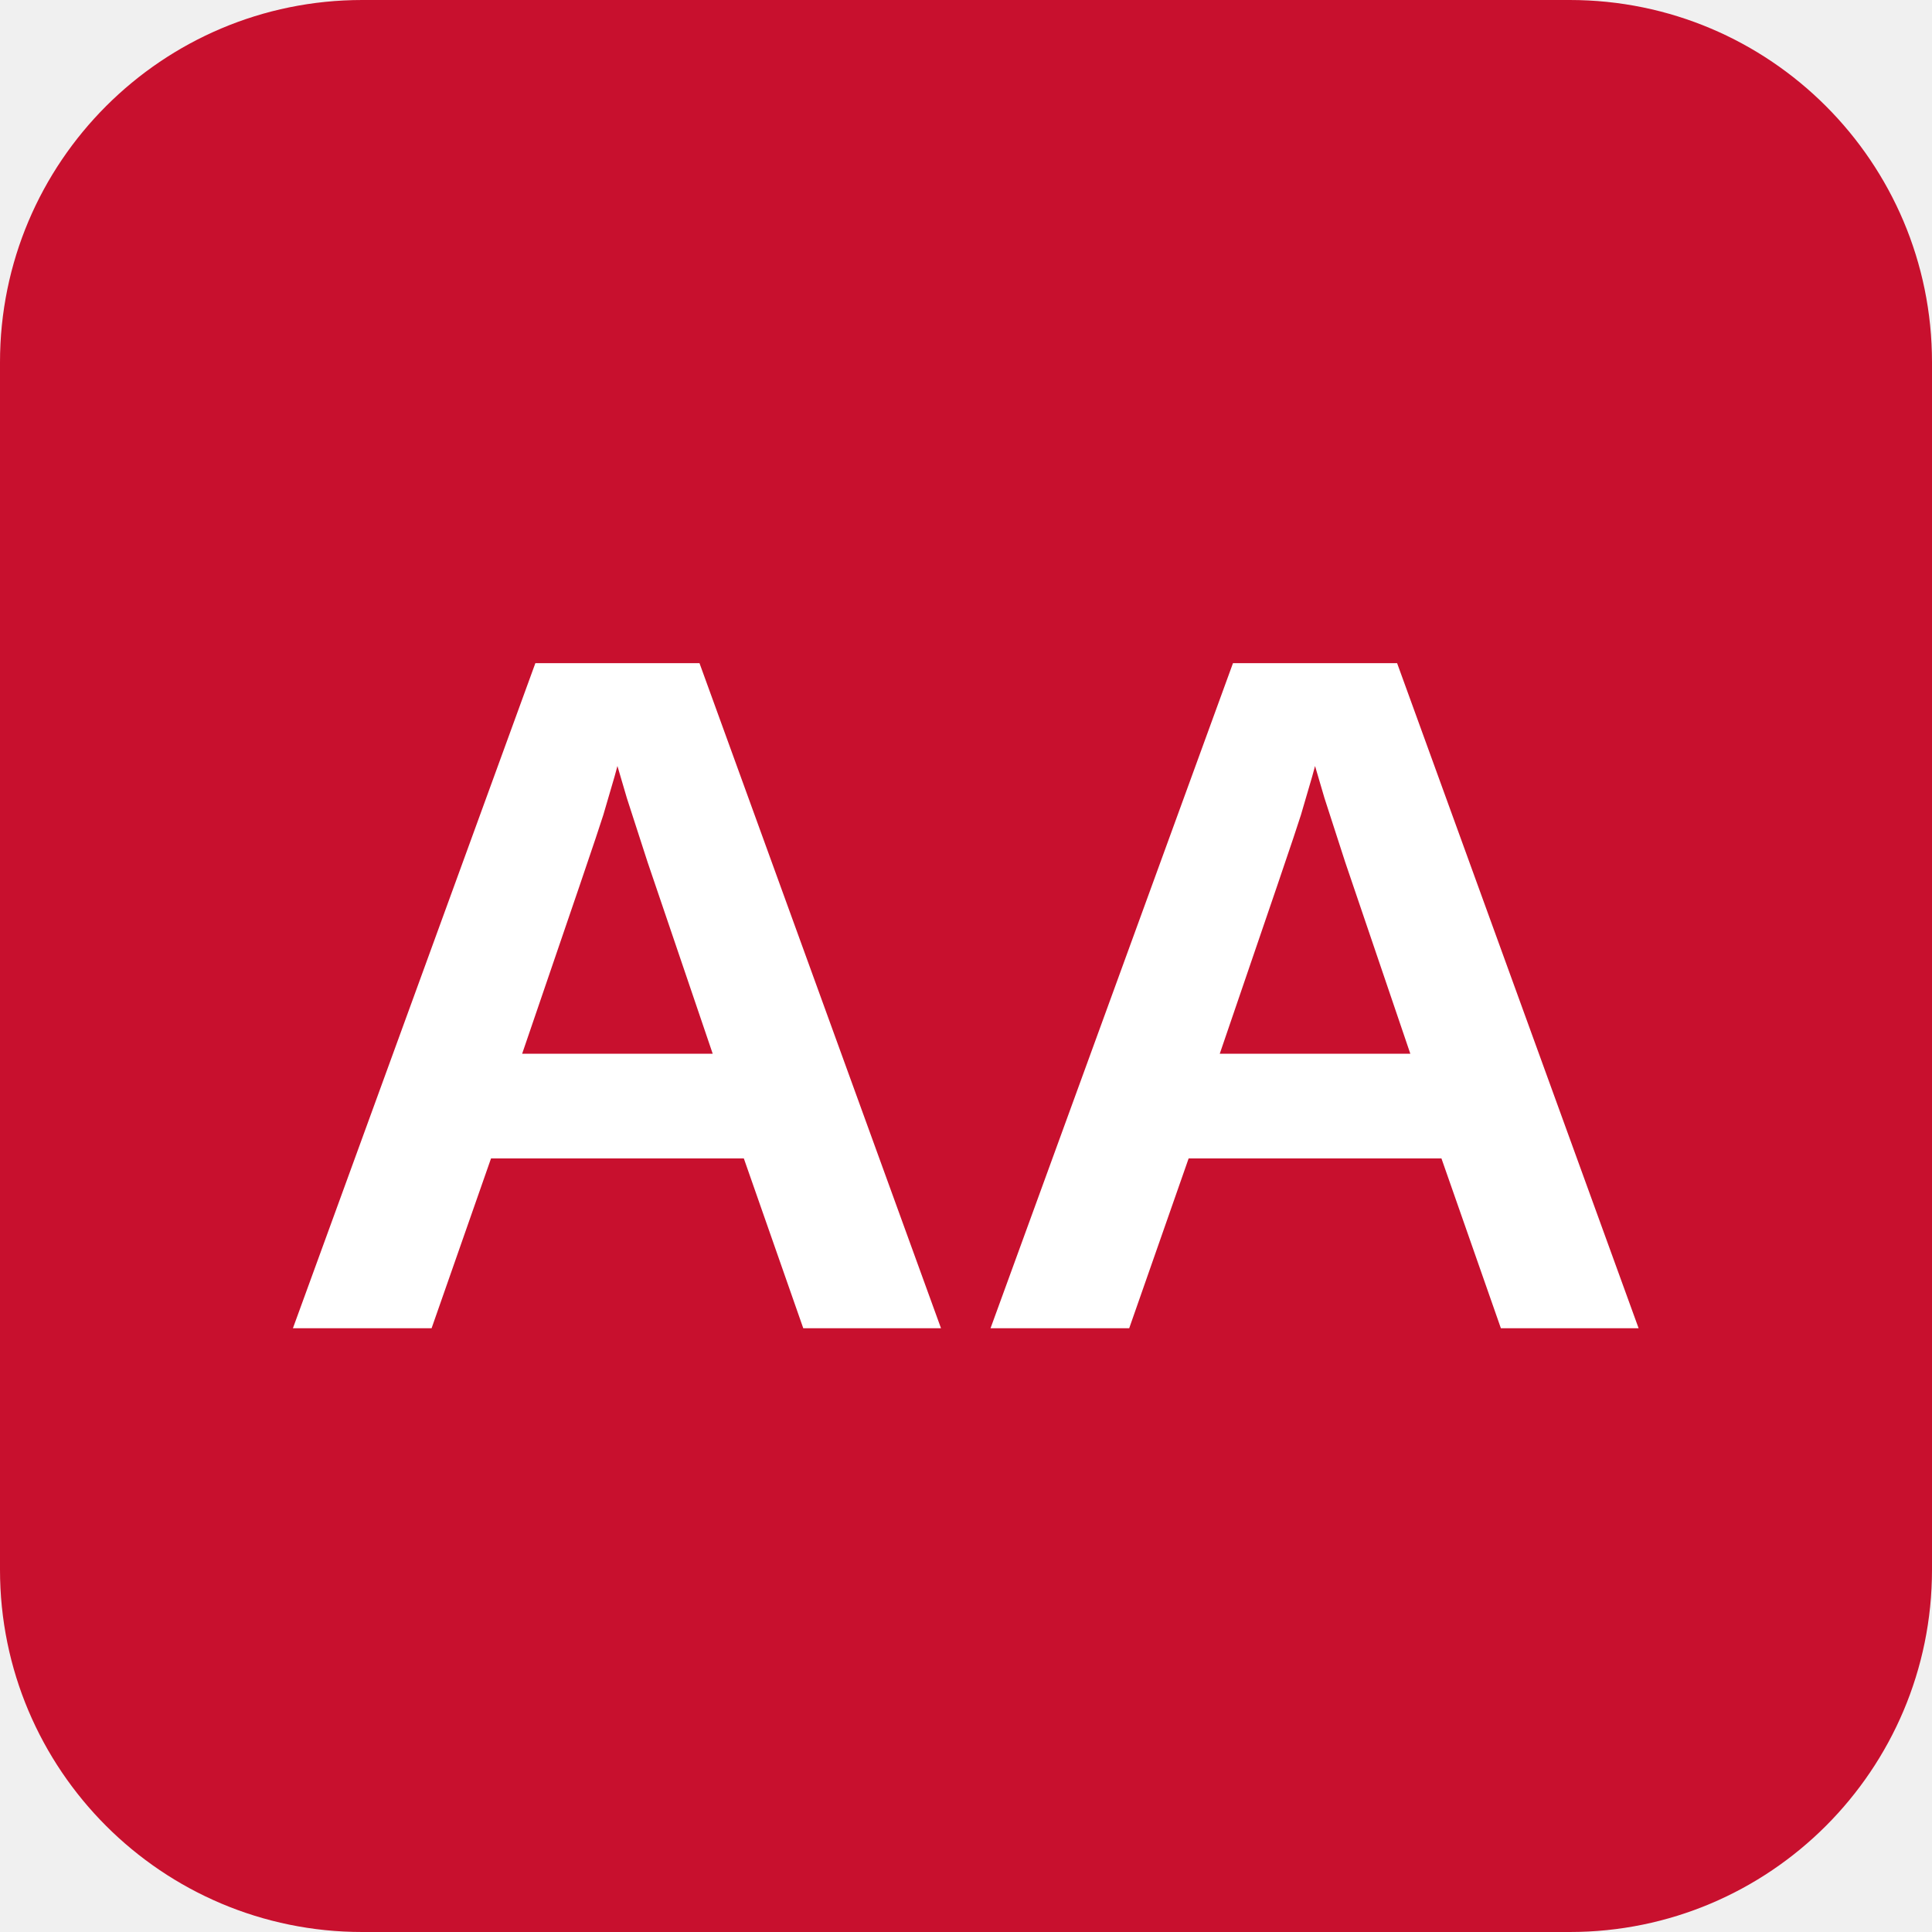
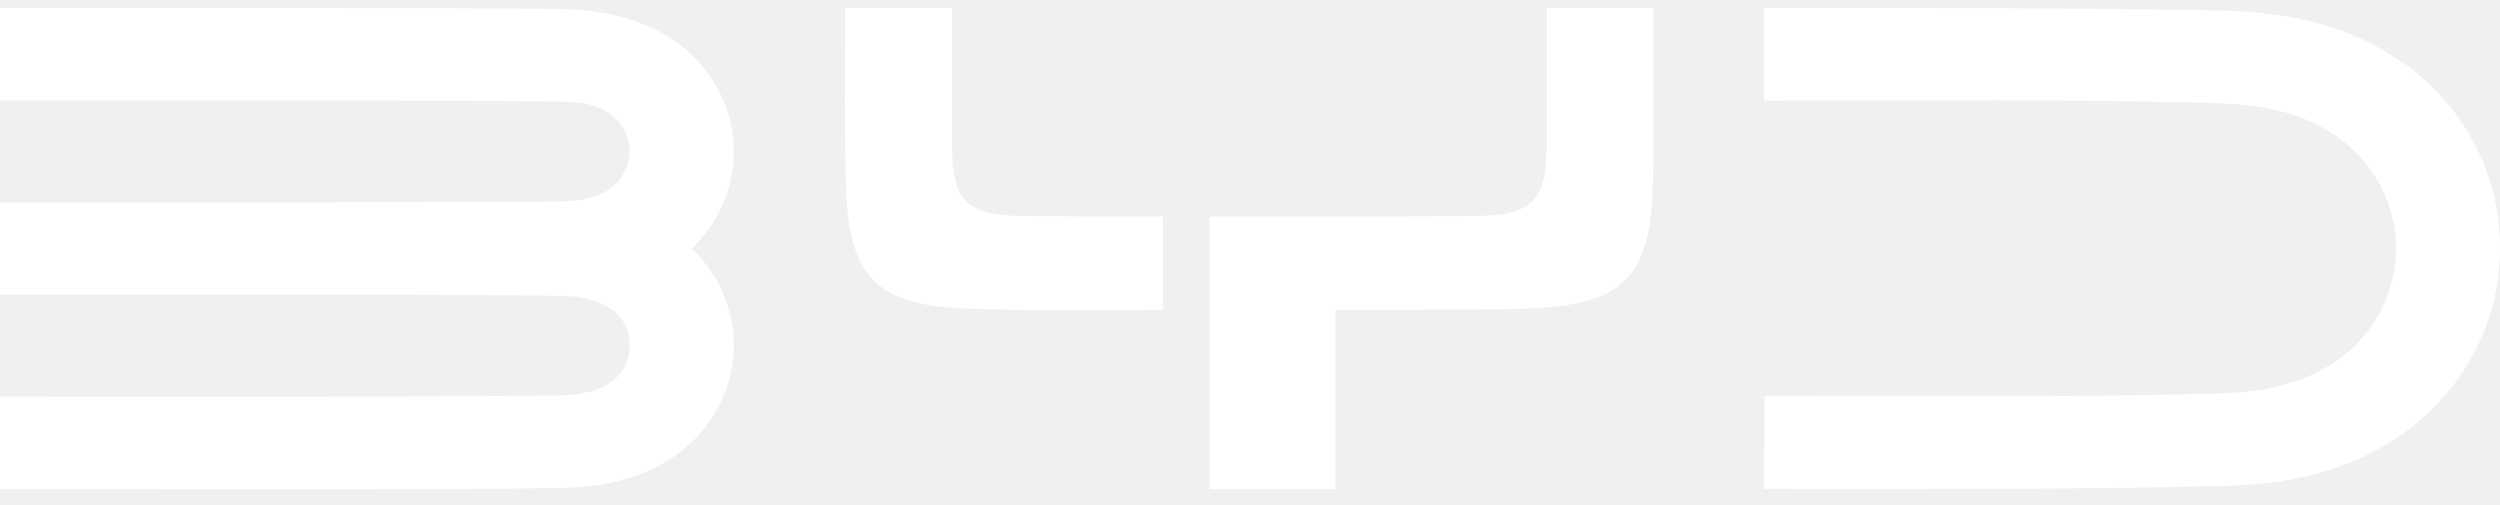
- <svg xmlns="http://www.w3.org/2000/svg" viewBox="0 0 32 32">
-   <rect width="32" height="32" rx="6" fill="#c8102e" />
-   <text x="16" y="22" font-family="Arial" font-size="16" font-weight="700" text-anchor="middle" fill="#fff">AA</text>
+ <svg xmlns="http://www.w3.org/2000/svg" xmlns:xlink="http://www.w3.org/1999/xlink" width="104" height="21" fill="none">
+   <g>
+     <mask id="b" fill="#fff">
+       <use xlink:href="#a" />
+     </mask>
+     <g mask="url(#b)">
+       <path style="fill:#fff" d="M23.46.377c-1.62-.03-8.65-.05-12.75-.05H0v3.85c8.62 0 18.85-.02 23.33.05.8.01 1.59.09 2.22.65.59.52.79 1.34.53 2.05-.42 1.15-1.59 1.43-2.75 1.45-1.78.03-6.65.04-10.29.04-8.93.01-5.06 0-13.04 0v3.84c8.62 0 18.87-.02 23.33.05 1.39.02 2.86.5 2.86 2.06s-1.47 2.06-2.86 2.08c-4.45.07-14.71.05-23.33.05v3.85c8.65 0 19.97.03 23.46-.05 1.84-.04 4.57-.51 6.15-2.91 1.49-2.25 1.13-5.18-.83-7.05 1.96-1.88 2.32-4.81.83-7.05-1.59-2.4-4.31-2.86-6.15-2.91zM92.18.435c-2.28-.05-5.73-.08-8.77-.09-7.42-.03-2.96-.02-10.03-.02v3.86c7.53 0 12.8-.06 18.61.1 1.71.05 3.54.23 5.19 1.37 1.56 1.08 2.49 2.81 2.49 4.67 0 1.86-.9 3.59-2.46 4.68-1.65 1.14-3.48 1.32-5.19 1.37-5.81.16-11.09.1-18.61.1l-.03 3.86c7.57 0 13.01.03 18.8-.11 2.32-.05 5.17-.32 7.81-2.21 2.5-1.79 4.01-4.6 4.01-7.7 0-3.1-1.51-5.91-4.01-7.7v.03C97.36.755 94.5.485 92.18.435zM39.61 6.267c-.01-1.86 0-4.06 0-5.94h-4.45c0 1.9-.04 5.76.04 7.63.15 3.62 1.33 4.75 5.03 4.88 2.57.09 4.6.06 8.15.05v-3.88c-2.84 0-4 0-6.1-.03-2.02-.04-2.66-.7-2.67-2.71zM56.07 9.007zm.01 3.88zm-.02 0zm-.01-3.88zm.02 0c2.08 0 4.62-.01 5.58-.03 2.02-.04 2.66-.68 2.67-2.64h.03V.327h4.44v5.84c-.01.68-.02 1.3-.04 1.79-.15 3.65-1.34 4.76-5.27 4.88-1.28.05-4.68.05-7.4.05h-.53v7.46h-5.23V9.007h5.75z" />
+     </g>
+   </g>
+   <defs>
+     <path id="a" d="M0 0h104v21H0z" />
+   </defs>
</svg>
